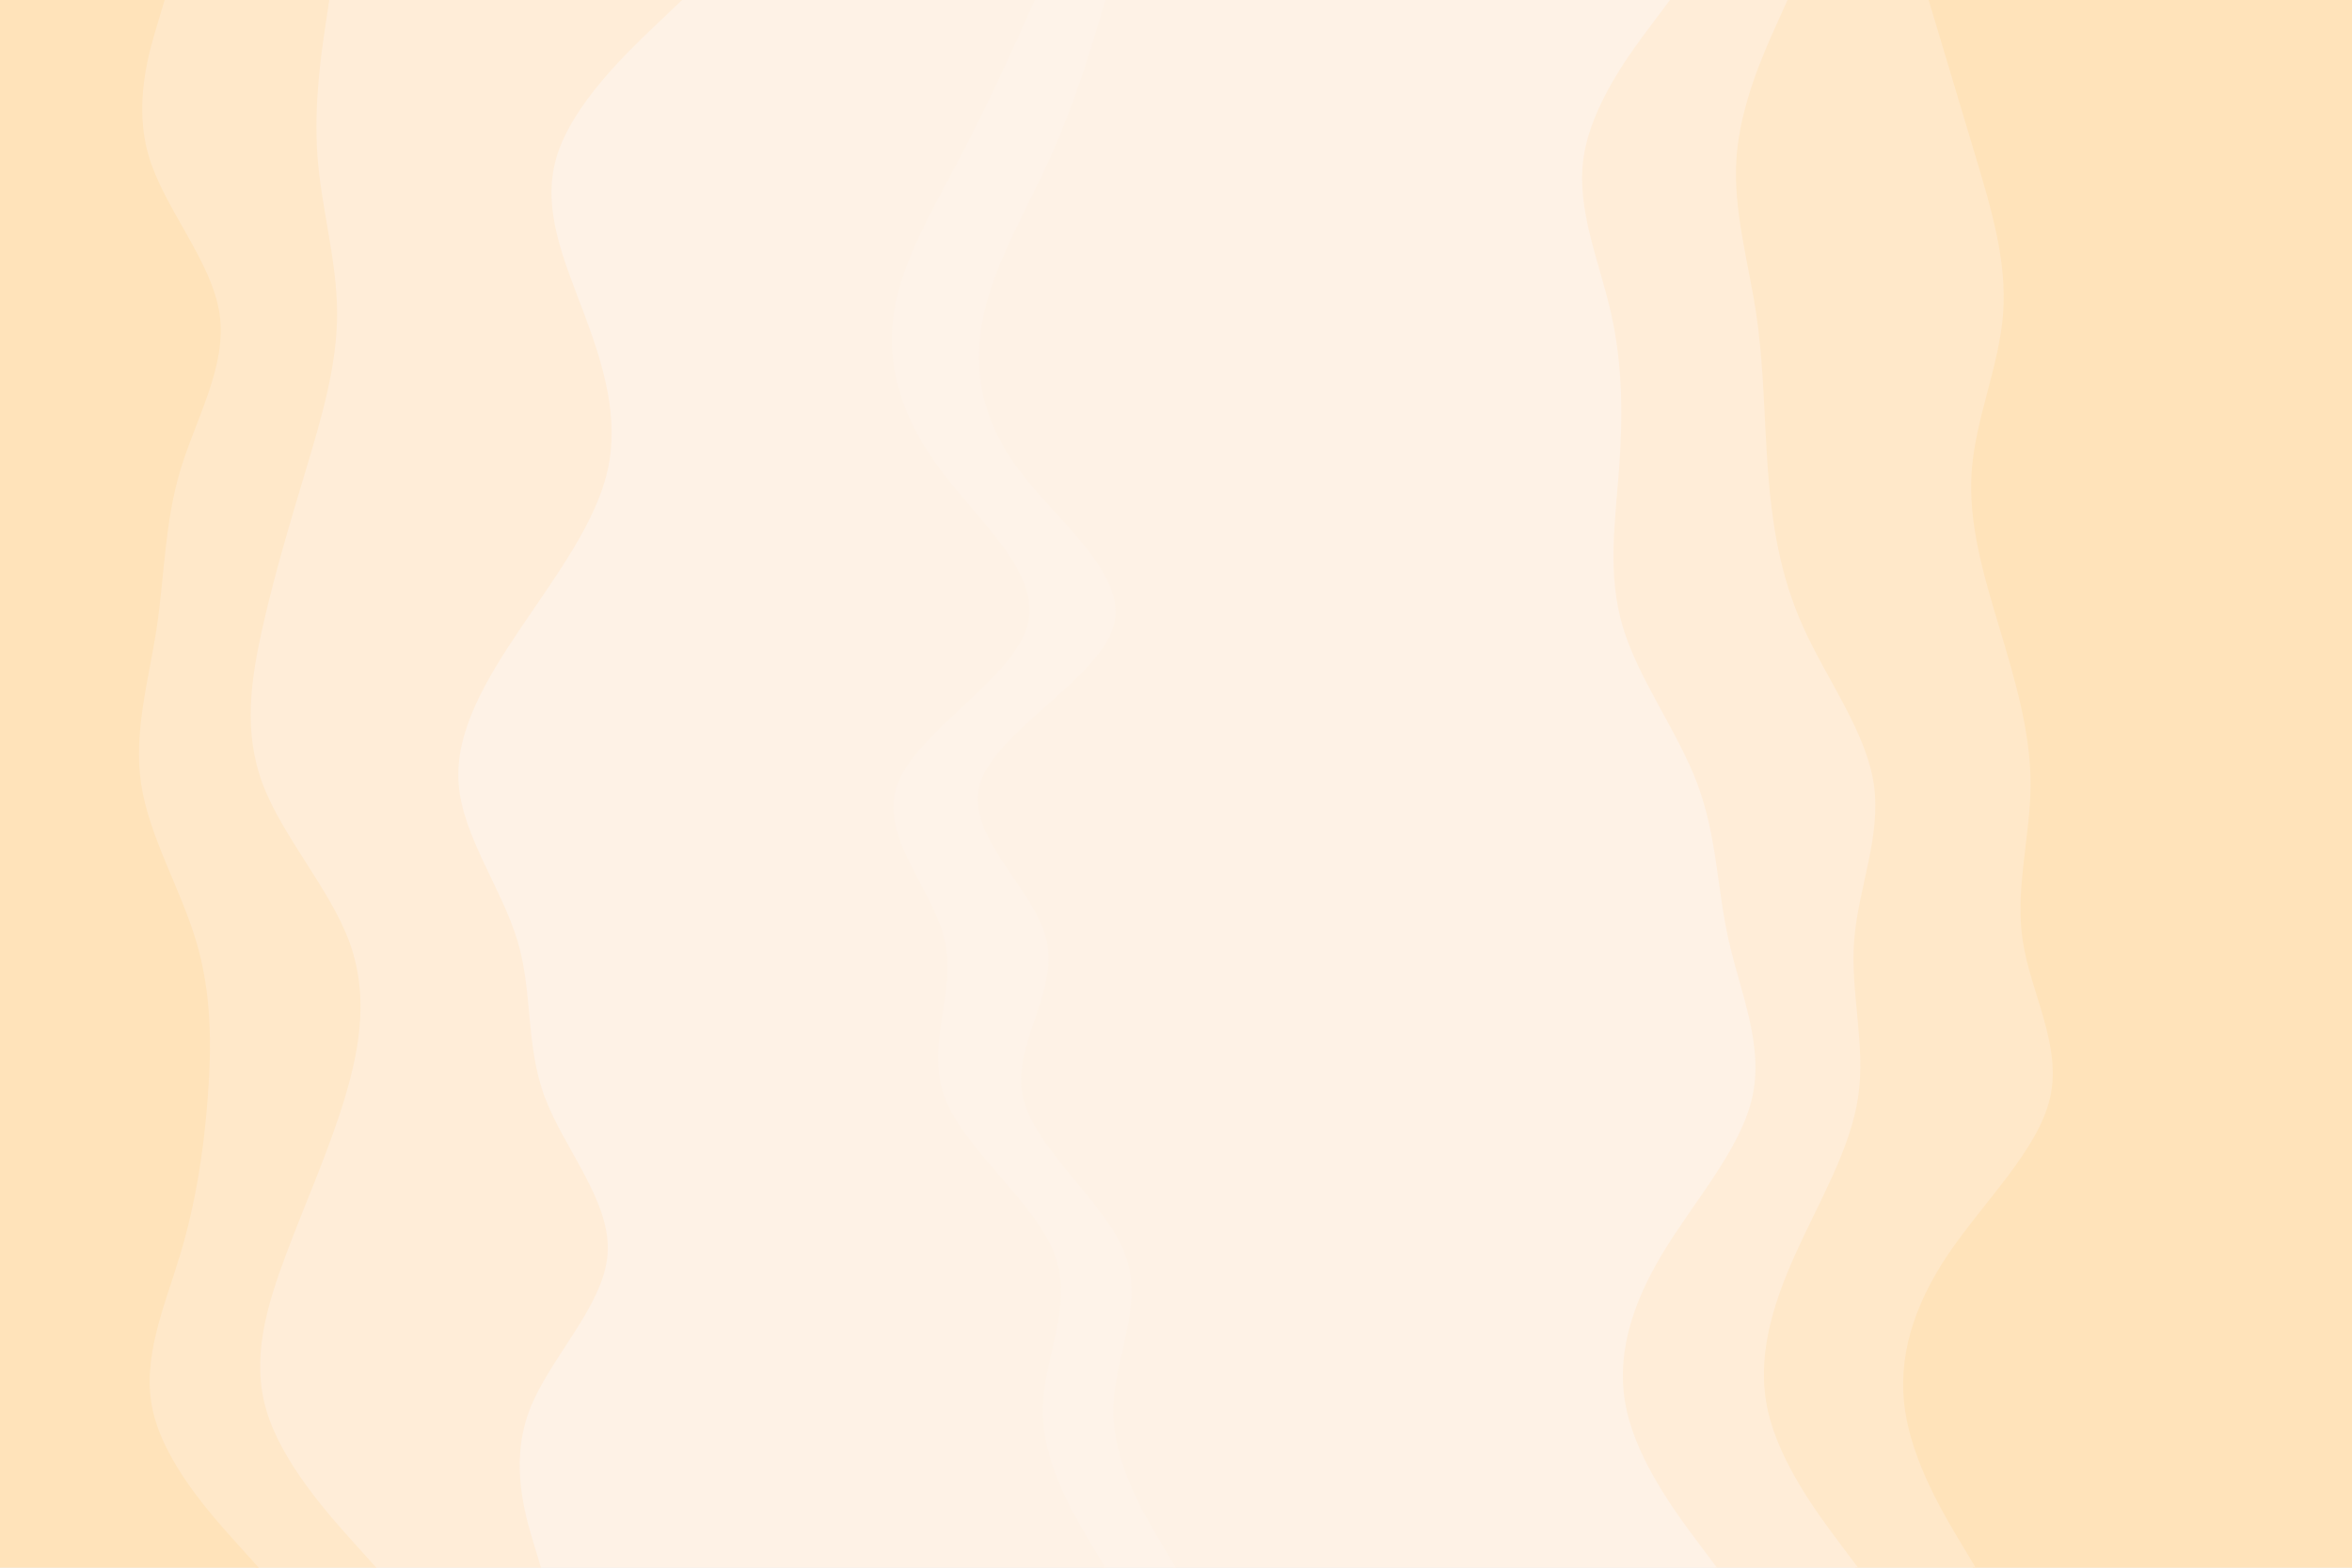
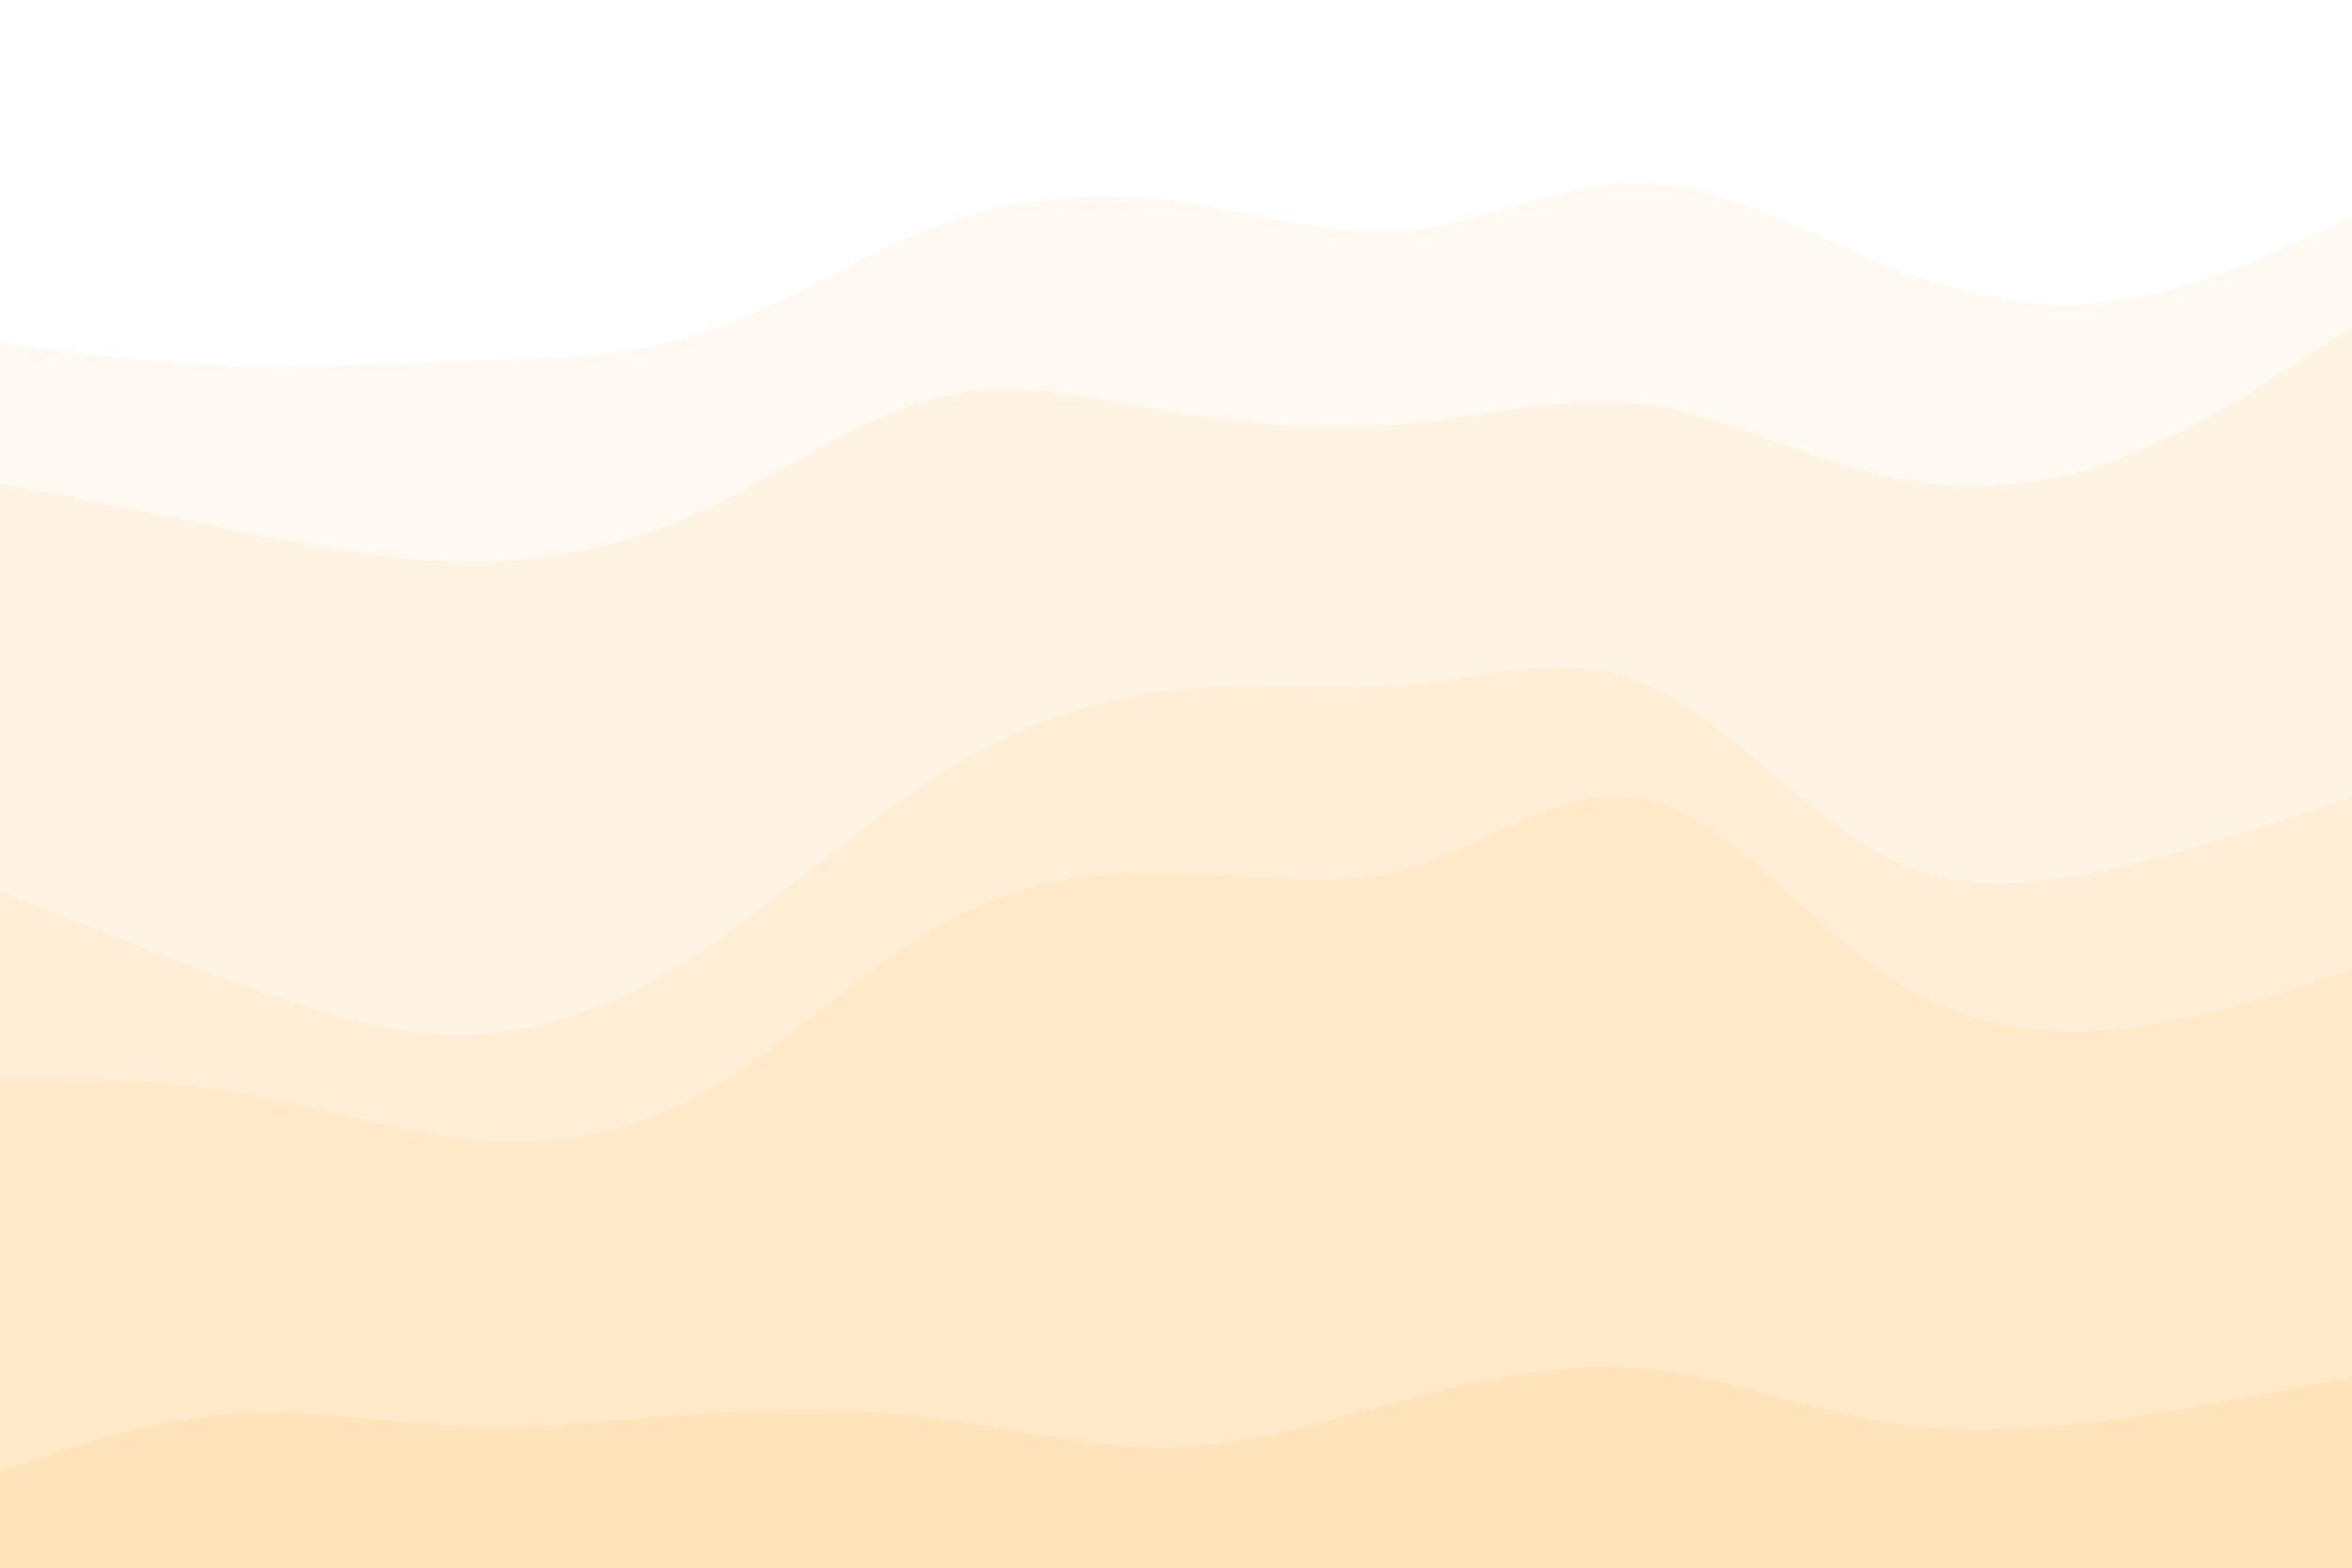
<svg xmlns="http://www.w3.org/2000/svg" id="visual" viewBox="0 0 900 600" width="900" height="600" version="1.1">
-   <path d="M755 600L749 590C743 580 731 560 728 540C725 520 731 500 744.5 480C758 460 779 440 783.5 420C788 400 776 380 773 360C770 340 776 320 776 300C776 280 770 260 764 240C758 220 752 200 753.5 180C755 160 764 140 765.5 120C767 100 761 80 755 60C749 40 743 20 740 10L737 0L900 0L900 10C900 20 900 40 900 60C900 80 900 100 900 120C900 140 900 160 900 180C900 200 900 220 900 240C900 260 900 280 900 300C900 320 900 340 900 360C900 380 900 400 900 420C900 440 900 460 900 480C900 500 900 520 900 540C900 560 900 580 900 590L900 600Z" fill="#ffe3ba" />
-   <path d="M710 600L702.5 590C695 580 680 560 675.5 540C671 520 677 500 686 480C695 460 707 440 710 420C713 400 707 380 708.5 360C710 340 719 320 716 300C713 280 698 260 689 240C680 220 677 200 675.5 180C674 160 674 140 671 120C668 100 662 80 663.5 60C665 40 674 20 678.5 10L683 0L738 0L741 10C744 20 750 40 756 60C762 80 768 100 766.5 120C765 140 756 160 754.5 180C753 200 759 220 765 240C771 260 777 280 777 300C777 320 771 340 774 360C777 380 789 400 784.5 420C780 440 759 460 745.5 480C732 500 726 520 729 540C732 560 744 580 750 590L756 600Z" fill="#ffe8c9" />
-   <path d="M656 600L648.5 590C641 580 626 560 621.5 540C617 520 623 500 635 480C647 460 665 440 669.5 420C674 400 665 380 660.5 360C656 340 656 320 648.5 300C641 280 626 260 620 240C614 220 617 200 618.5 180C620 160 620 140 615.5 120C611 100 602 80 605 60C608 40 623 20 630.5 10L638 0L684 0L679.5 10C675 20 666 40 664.5 60C663 80 669 100 672 120C675 140 675 160 676.5 180C678 200 681 220 690 240C699 260 714 280 717 300C720 320 711 340 709.5 360C708 380 714 400 711 420C708 440 696 460 687 480C678 500 672 520 676.5 540C681 560 696 580 703.5 590L711 600Z" fill="#ffedd8" />
-   <path d="M449 600L443 590C437 580 425 560 425 540C425 520 437 500 429.5 480C422 460 395 440 390.5 420C386 400 404 380 399.5 360C395 340 368 320 374 300C380 280 419 260 425 240C431 220 404 200 389 180C374 160 371 140 375.5 120C380 100 392 80 401 60C410 40 416 20 419 10L422 0L639 0L631.5 10C624 20 609 40 606 60C603 80 612 100 616.5 120C621 140 621 160 619.5 180C618 200 615 220 621 240C627 260 642 280 649.5 300C657 320 657 340 661.5 360C666 380 675 400 670.5 420C666 440 648 460 636 480C624 500 618 520 622.5 540C627 560 642 580 649.5 590L657 600Z" fill="#fef2e6" />
-   <path d="M422 600L416 590C410 580 398 560 398 540C398 520 410 500 402.5 480C395 460 368 440 360.5 420C353 400 365 380 360.5 360C356 340 335 320 342.5 300C350 280 386 260 392 240C398 220 374 200 359 180C344 160 338 140 341 120C344 100 356 80 366.5 60C377 40 386 20 390.5 10L395 0L423 0L420 10C417 20 411 40 402 60C393 80 381 100 376.5 120C372 140 375 160 390 180C405 200 432 220 426 240C420 260 381 280 375 300C369 320 396 340 400.5 360C405 380 387 400 391.5 420C396 440 423 460 430.5 480C438 500 426 520 426 540C426 560 438 580 444 590L450 600Z" fill="#fef3e9" />
-   <path d="M206 600L203 590C200 580 194 560 201.5 540C209 520 230 500 231.5 480C233 460 215 440 207.5 420C200 400 203 380 197 360C191 340 176 320 174.5 300C173 280 185 260 198.5 240C212 220 227 200 231.5 180C236 160 230 140 222.5 120C215 100 206 80 212 60C218 40 239 20 249.5 10L260 0L396 0L391.5 10C387 20 378 40 367.5 60C357 80 345 100 342 120C339 140 345 160 360 180C375 200 399 220 393 240C387 260 351 280 343.5 300C336 320 357 340 361.5 360C366 380 354 400 361.5 420C369 440 396 460 403.5 480C411 500 399 520 399 540C399 560 411 580 417 590L423 600Z" fill="#fef2e6" />
-   <path d="M143 600L134 590C125 580 107 560 101 540C95 520 101 500 108.5 480C116 460 125 440 131 420C137 400 140 380 132.5 360C125 340 107 320 99.5 300C92 280 95 260 99.5 240C104 220 110 200 116 180C122 160 128 140 128 120C128 100 122 80 120.5 60C119 40 122 20 123.5 10L125 0L261 0L250.5 10C240 20 219 40 213 60C207 80 216 100 223.5 120C231 140 237 160 232.5 180C228 200 213 220 199.5 240C186 260 174 280 175.5 300C177 320 192 340 198 360C204 380 201 400 208.5 420C216 440 234 460 232.5 480C231 500 210 520 202.5 540C195 560 201 580 204 590L207 600Z" fill="#ffedd8" />
-   <path d="M98 600L89 590C80 580 62 560 57.5 540C53 520 62 500 68 480C74 460 77 440 78.5 420C80 400 80 380 74 360C68 340 56 320 53 300C50 280 56 260 59 240C62 220 62 200 68 180C74 160 86 140 83 120C80 100 62 80 56 60C50 40 56 20 59 10L62 0L126 0L124.5 10C123 20 120 40 121.5 60C123 80 129 100 129 120C129 140 123 160 117 180C111 200 105 220 100.5 240C96 260 93 280 100.5 300C108 320 126 340 133.5 360C141 380 138 400 132 420C126 440 117 460 109.5 480C102 500 96 520 102 540C108 560 126 580 135 590L144 600Z" fill="#ffe8c9" />
-   <path d="M0 600L0 590C0 580 0 560 0 540C0 520 0 500 0 480C0 460 0 440 0 420C0 400 0 380 0 360C0 340 0 320 0 300C0 280 0 260 0 240C0 220 0 200 0 180C0 160 0 140 0 120C0 100 0 80 0 60C0 40 0 20 0 10L0 0L63 0L60 10C57 20 51 40 57 60C63 80 81 100 84 120C87 140 75 160 69 180C63 200 63 220 60 240C57 260 51 280 54 300C57 320 69 340 75 360C81 380 81 400 79.5 420C78 440 75 460 69 480C63 500 54 520 58.5 540C63 560 81 580 90 590L99 600Z" fill="#ffe3ba" />
+   <path d="M0 133L15 135C30 137 60 141 90 142C120 143 150 141 180 140C210 139 240 139 270 129C300 119 330 99 360 88C390 77 420 75 450 79C480 83 510 93 540 90C570 87 600 71 630 72C660 73 690 91 720 103C750 115 780 121 810 117C840 113 870 99 885 92L900 85L900 0L885 0C870 0 840 0 810 0C780 0 750 0 720 0C690 0 660 0 630 0C600 0 570 0 540 0C510 0 480 0 450 0C420 0 390 0 360 0C330 0 300 0 270 0C240 0 210 0 180 0C150 0 120 0 90 0C60 0 30 0 15 0L0 0Z" fill="#ffffff" />
+   <path d="M0 187L15 190C30 193 60 199 90 205C120 211 150 217 180 217C210 217 240 211 270 197C300 183 330 161 360 154C390 147 420 155 450 160C480 165 510 167 540 164C570 161 600 153 630 157C660 161 690 177 720 184C750 191 780 189 810 178C840 167 870 147 885 137L900 127L900 83L885 90C870 97 840 111 810 115C780 119 750 113 720 101C690 89 660 71 630 70C600 69 570 85 540 88C510 91 480 81 450 77C420 73 390 75 360 86C330 97 300 117 270 127C240 137 210 137 180 138C150 139 120 141 90 140C60 139 30 135 15 133L0 131Z" fill="#fff9f1" />
+   <path d="M0 343L15 349C30 355 60 367 90 378C120 389 150 399 180 398C210 397 240 385 270 365C300 345 330 317 360 298C390 279 420 269 450 266C480 263 510 267 540 264C570 261 600 251 630 264C660 277 690 313 720 329C750 345 780 341 810 334C840 327 870 317 885 312L900 307L900 125L885 135C870 145 840 165 810 176C780 187 750 189 720 182C690 175 660 159 630 155C600 151 570 159 540 162C510 165 480 163 450 158C420 153 390 145 360 152C330 159 300 181 270 195C240 209 210 215 180 215C150 215 120 209 90 203C60 197 30 191 15 188L0 185Z" fill="#fff4e3" />
+   <path d="M0 415L15 415C30 415 60 415 90 420C120 425 150 435 180 438C210 441 240 437 270 420C300 403 330 373 360 356C390 339 420 335 450 336C480 337 510 343 540 334C570 325 600 301 630 308C660 315 690 353 720 374C750 395 780 399 810 396C840 393 870 383 885 378L900 373L900 305L885 310C870 315 840 325 810 332C780 339 750 343 720 327C690 311 660 275 630 262C600 249 570 259 540 262C510 265 480 261 450 264C420 267 390 277 360 296C330 315 300 343 270 363C240 383 210 395 180 396C150 397 120 387 90 376C60 365 30 353 15 347L0 341Z" fill="#ffeed5" />
+   <path d="M0 565L15 560C30 555 60 545 90 543C120 541 150 547 180 548C210 549 240 545 270 543C300 541 330 541 360 545C390 549 420 557 450 556C480 555 510 545 540 537C570 529 600 523 630 526C660 529 690 541 720 546C750 551 780 549 810 545C840 541 870 535 885 532L900 529L900 371L885 376C870 381 840 391 810 394C780 397 750 393 720 372C690 351 660 313 630 306C600 299 570 323 540 332C510 341 480 335 450 334C420 333 390 337 360 354C330 371 300 401 270 418C240 435 210 439 180 436C150 433 120 423 90 418C60 413 30 413 15 413L0 413Z" fill="#ffe9c8" />
+   <path d="M0 601L15 601C30 601 60 601 90 601C120 601 150 601 180 601C210 601 240 601 270 601C300 601 330 601 360 601C390 601 420 601 450 601C480 601 510 601 540 601C570 601 600 601 630 601C660 601 690 601 720 601C750 601 780 601 810 601C840 601 870 601 885 601L900 601L900 527L885 530C870 533 840 539 810 543C780 547 750 549 720 544C690 539 660 527 630 524C600 521 570 527 540 535C510 543 480 553 450 554C420 555 390 547 360 543C330 539 300 539 270 541C240 543 210 547 180 546C150 545 120 539 90 541C60 543 30 553 15 558L0 563Z" fill="#ffe3ba" />
</svg>
